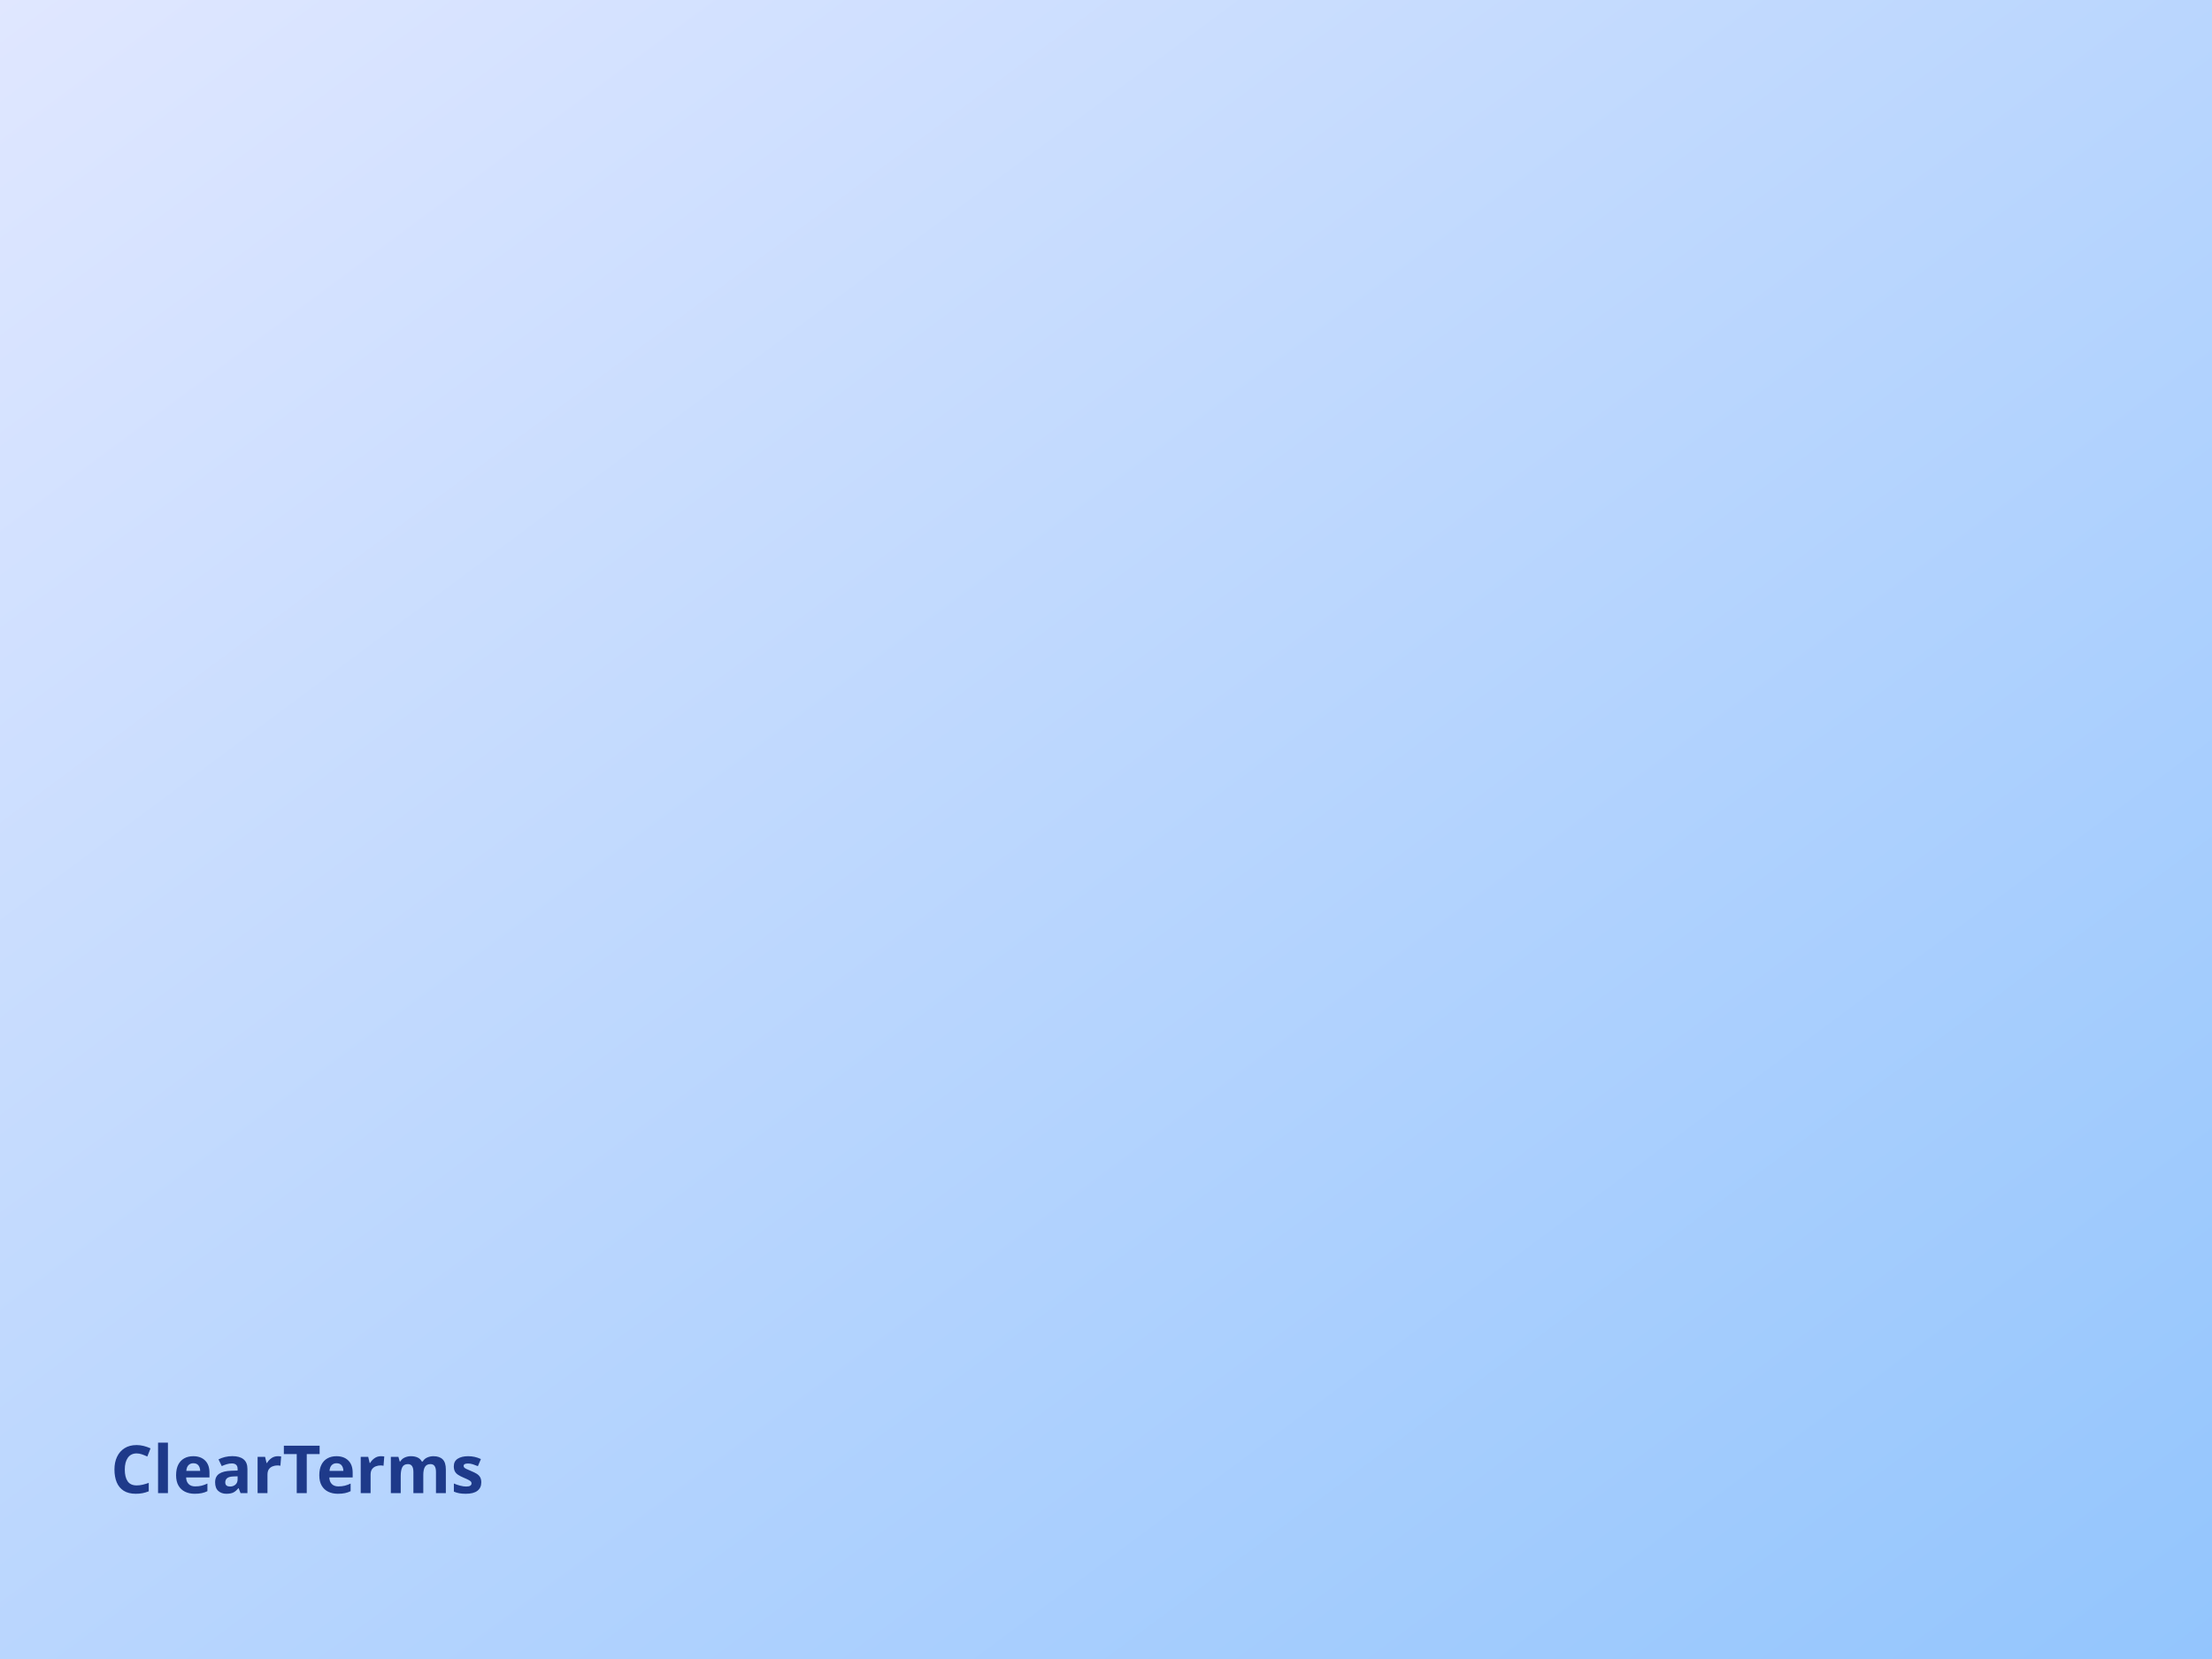
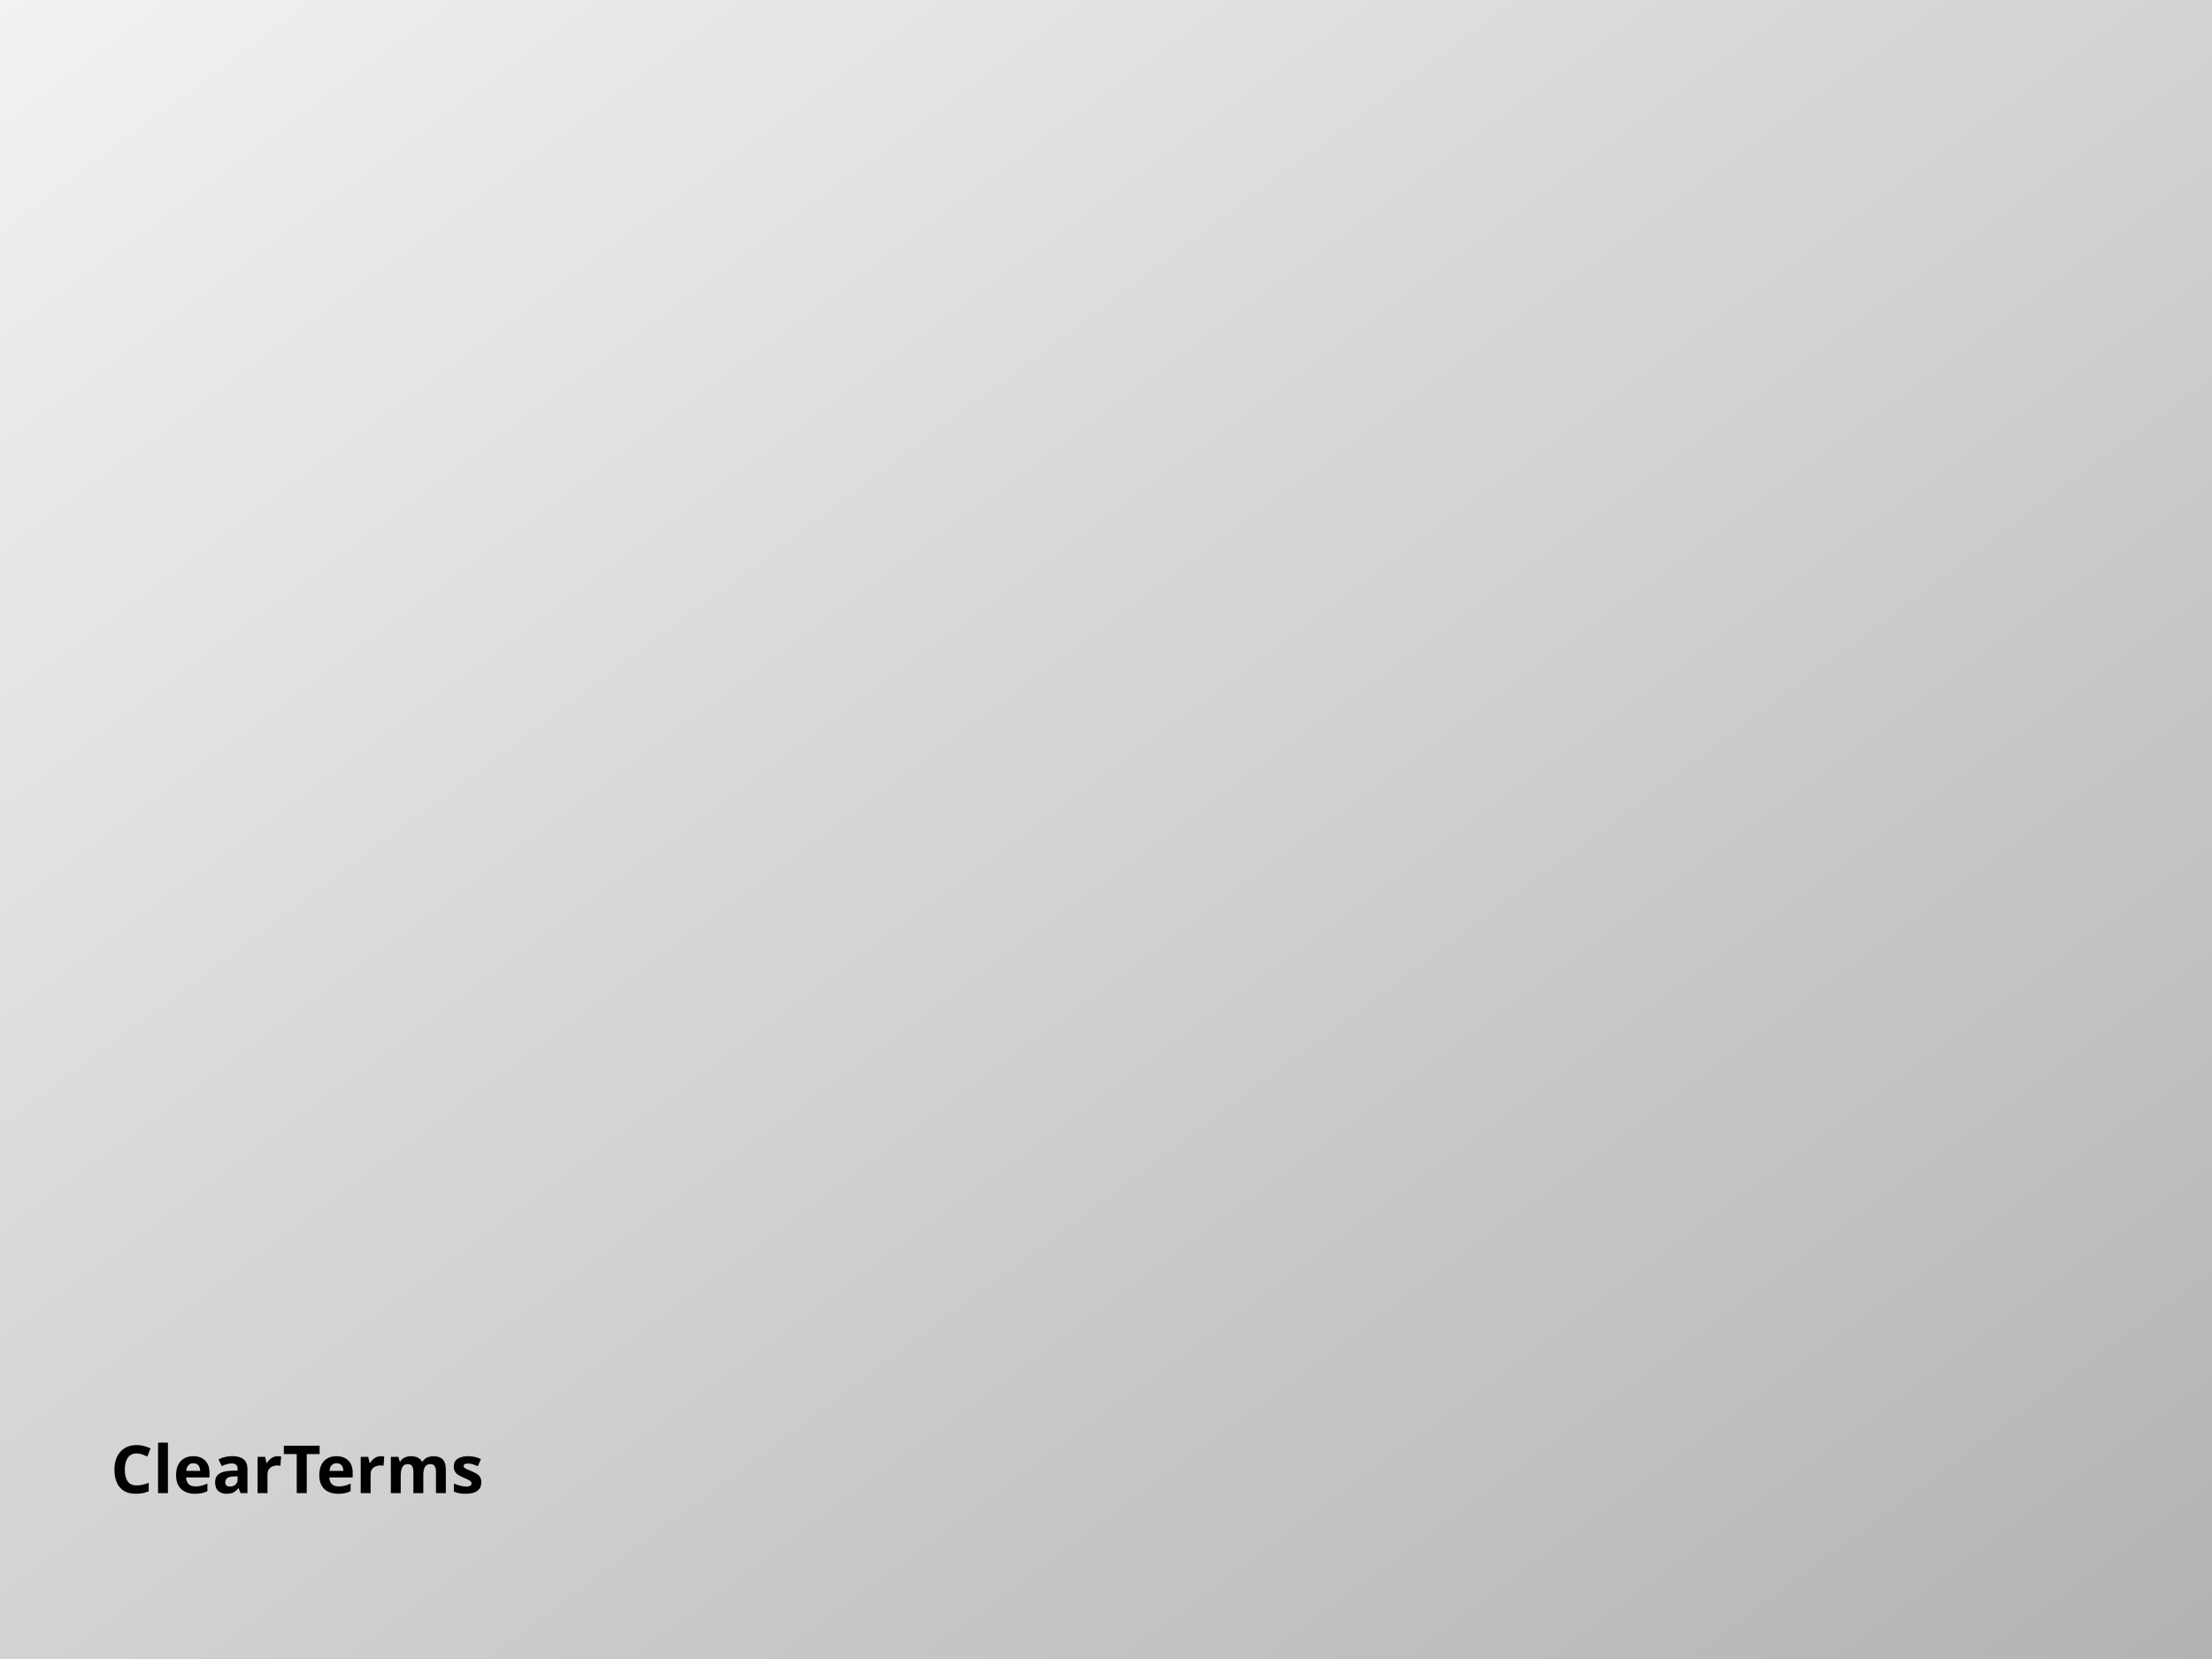
<svg xmlns="http://www.w3.org/2000/svg" width="1600" height="1200" viewBox="0 0 1600 1200">
  <defs>
    <linearGradient id="g" x1="0" y1="0" x2="1" y2="1">
-       <stop offset="0%" stop-color="#e0e7ff" />
-       <stop offset="100%" stop-color="#93c5fd" />
+       <stop offset="0%" stop-color="#f2f2f2" />
+       <stop offset="100%" stop-color="#b3b3b3" />
    </linearGradient>
  </defs>
  <rect width="1600" height="1200" fill="url(#g)" />
-   <text x="80" y="1080" font-family="system-ui, sans-serif" font-size="48" font-weight="600" fill="#1e3a8a">ClearTerms</text>
+   <text x="80" y="1080" font-family="system-ui, sans-serif" font-size="48" font-weight="600" fill="#000000">ClearTerms</text>
</svg>
